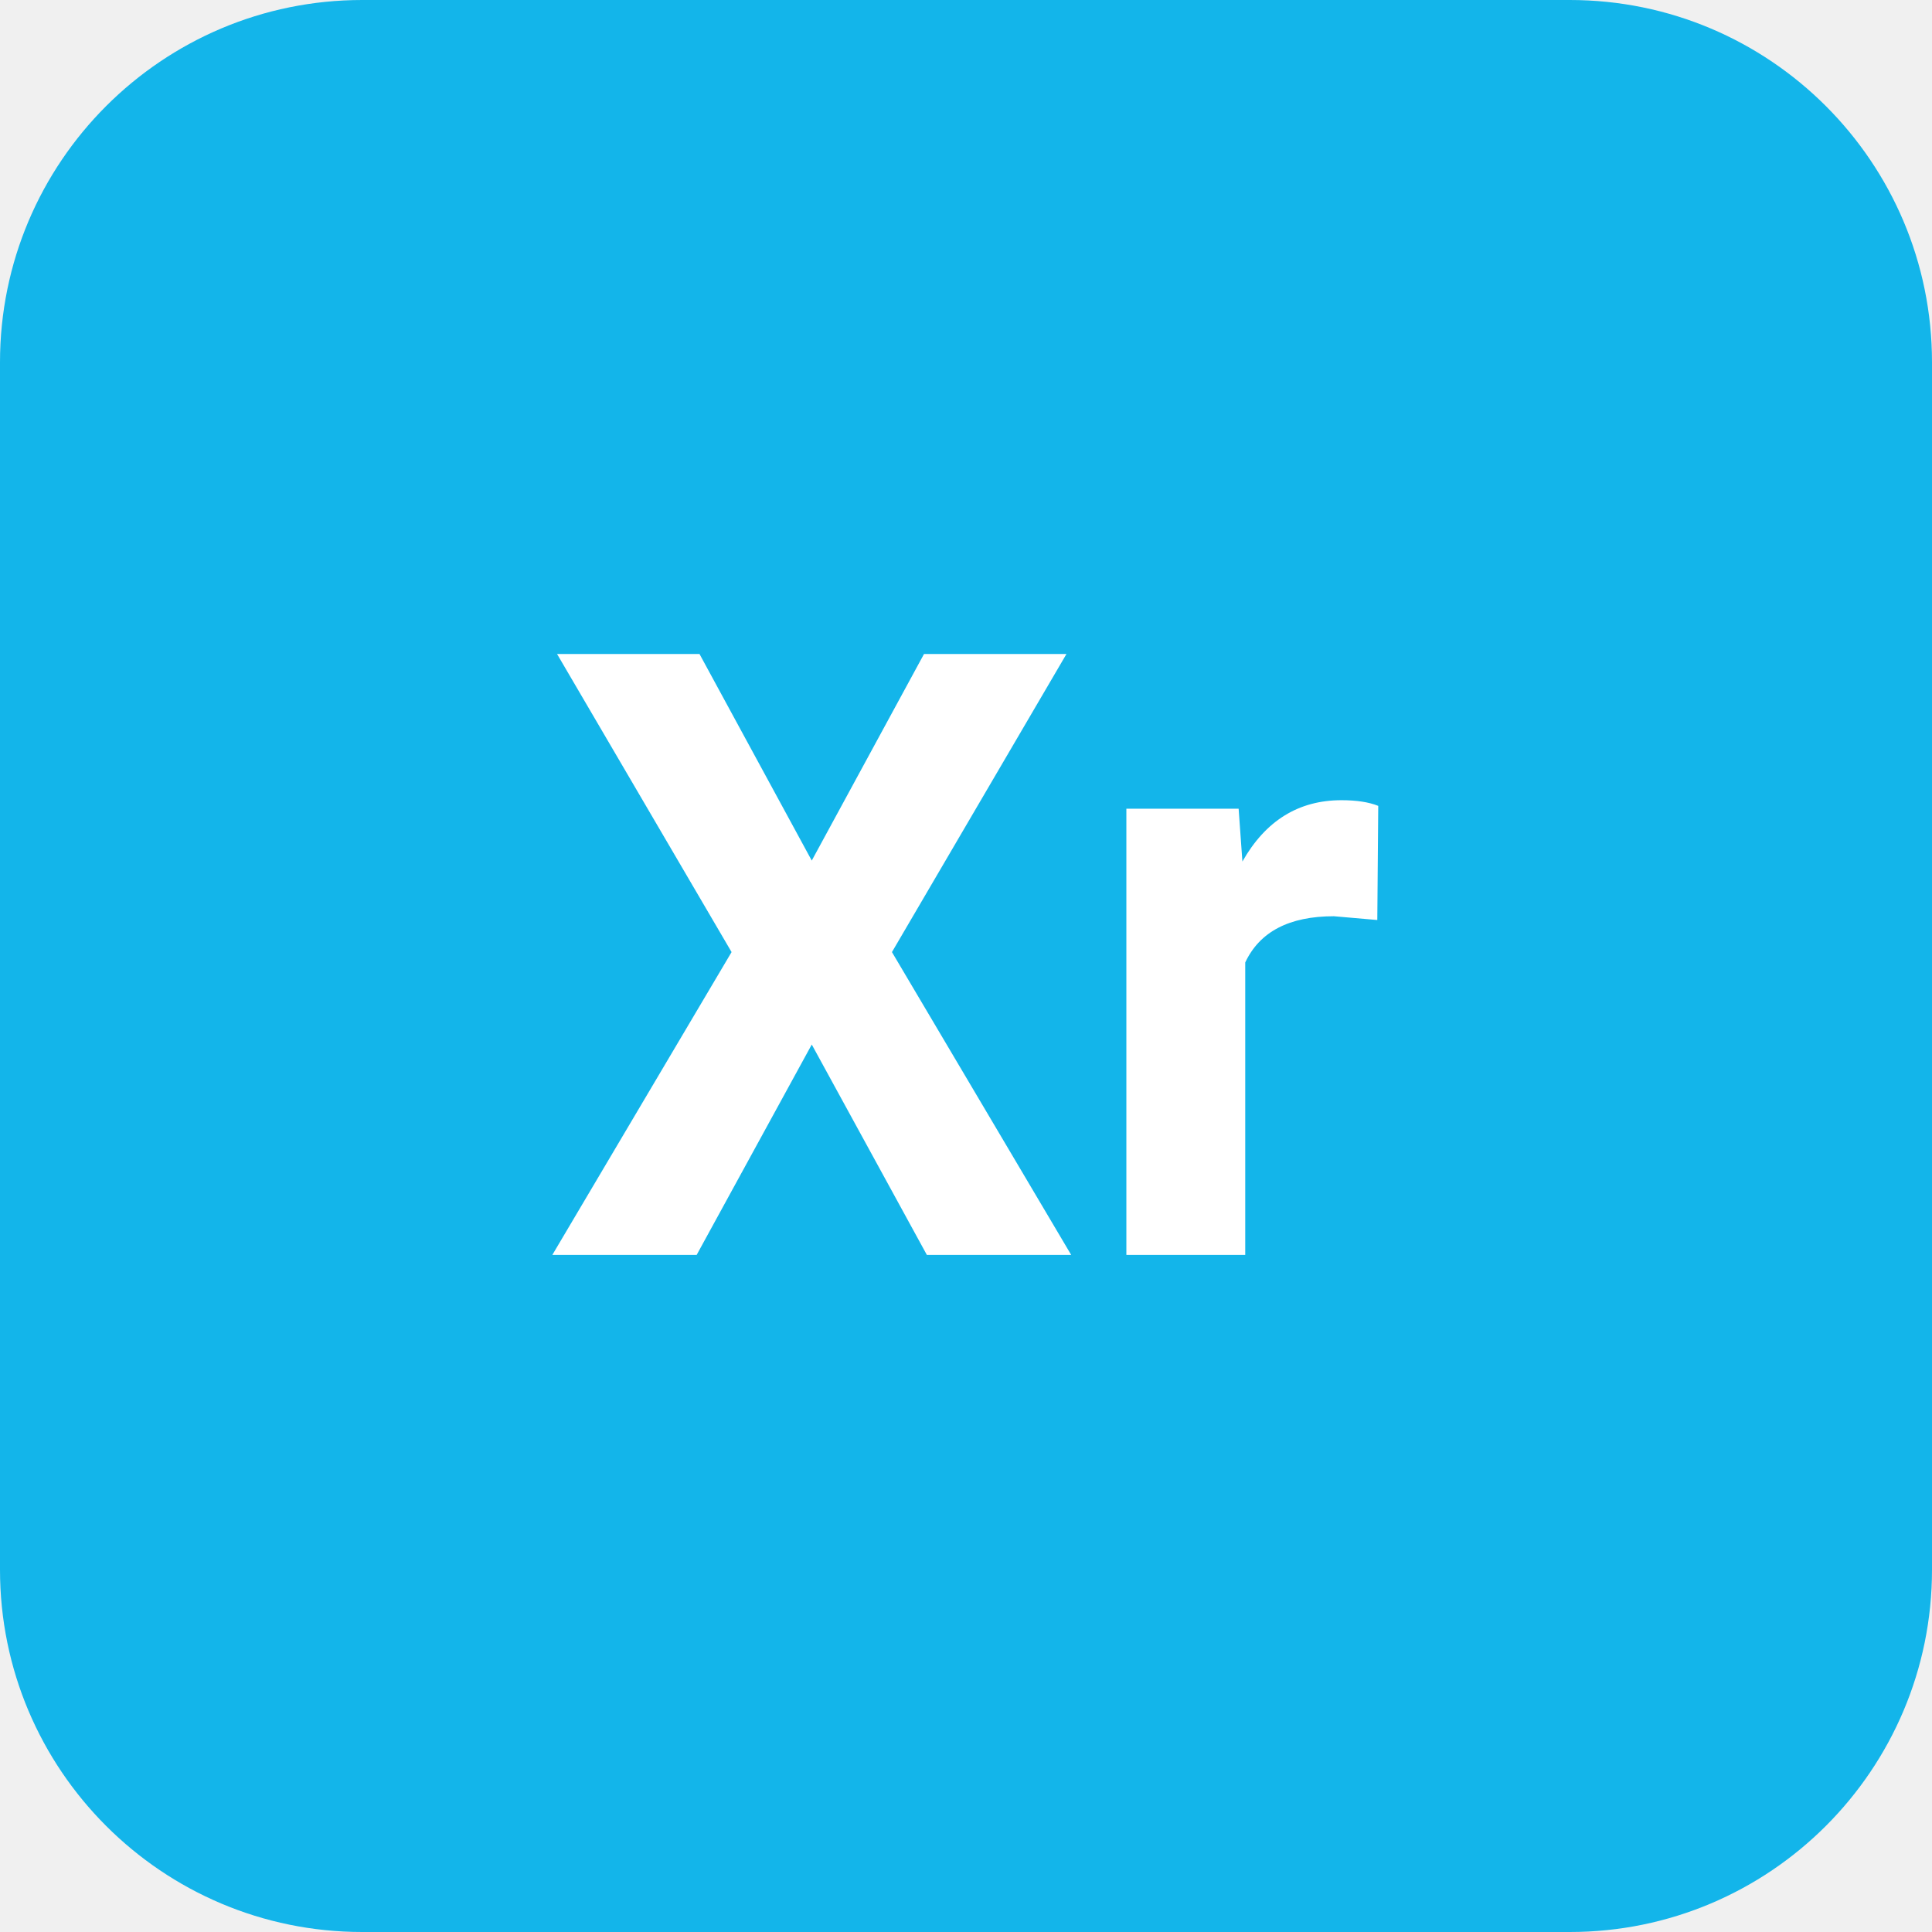
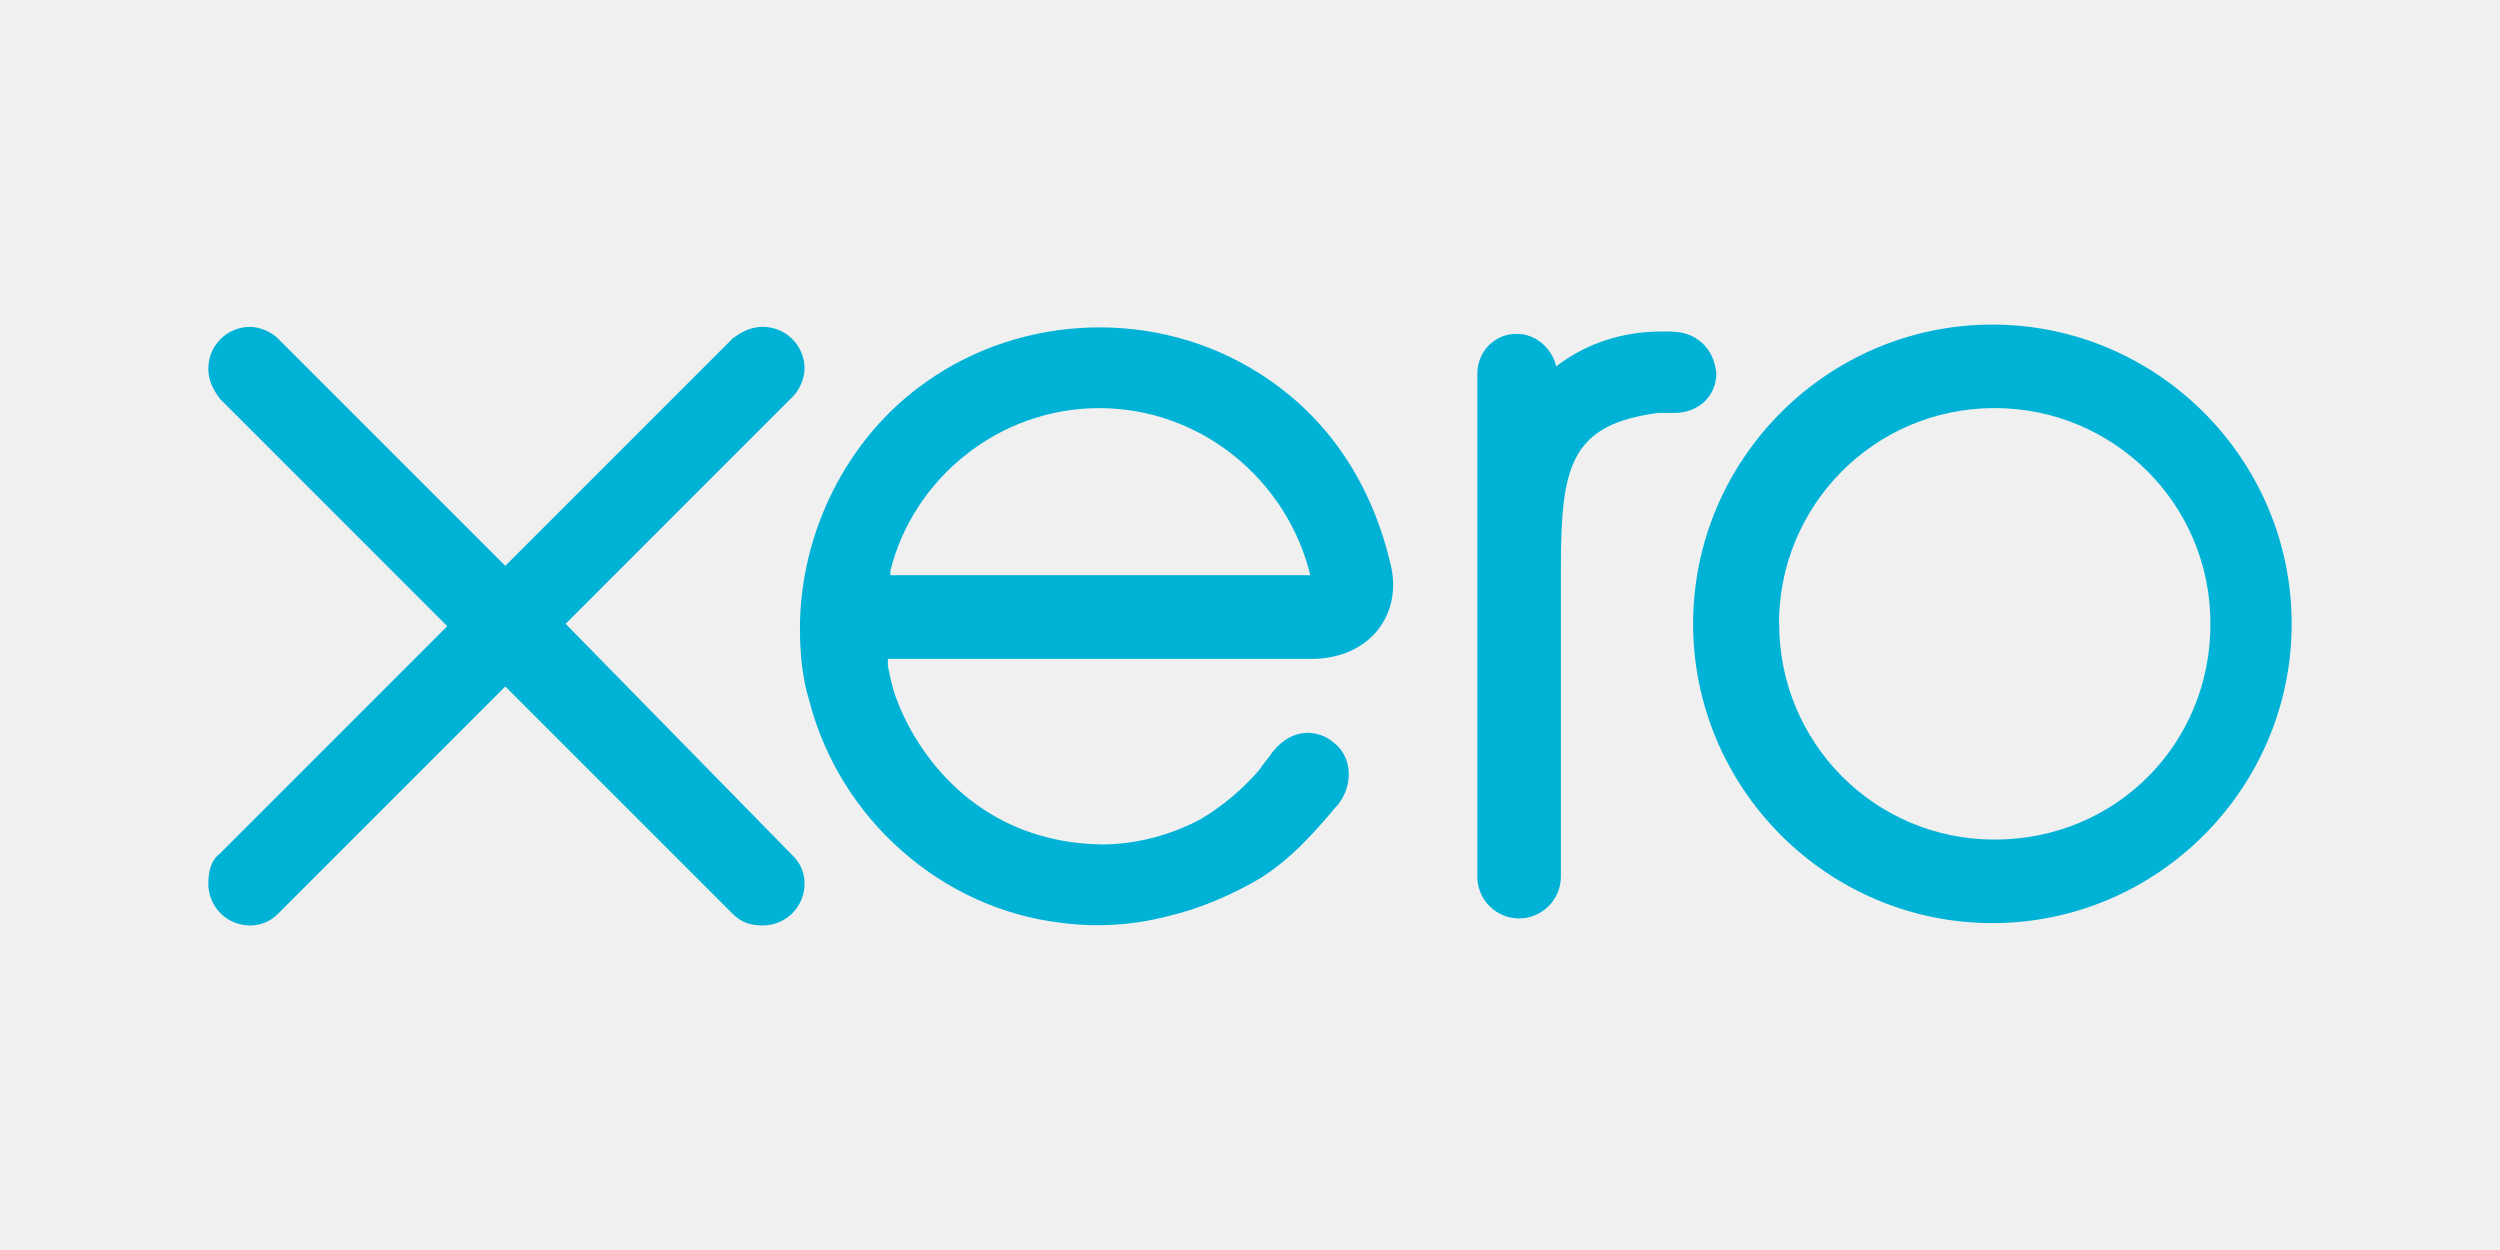
- <svg xmlns="http://www.w3.org/2000/svg" width="32" height="32" viewBox="0 0 32 32">
-   <rect width="32" height="32" rx="6" fill="#13B5EA" />
-   <text x="16" y="16" dominant-baseline="central" text-anchor="middle" font-family="-apple-system,BlinkMacSystemFont,'Segoe UI',Roboto,sans-serif" font-size="14" font-weight="600" fill="#fff">Xr</text>
+ <svg xmlns="http://www.w3.org/2000/svg" width="120" height="60" fill="#00b2d5">
+   <path d="M27.15 29.944L38.062 19.03c.334-.334.557-.9.557-1.336a2 2 0 0 0-2.004-2.004c-.557 0-1.002.223-1.448.557L24.254 27.16 13.34 16.247c-.334-.334-.9-.557-1.336-.557A2 2 0 0 0 10 17.694c0 .557.223 1.002.557 1.448L21.47 30.056 10.557 40.97c-.445.334-.557.9-.557 1.448a2 2 0 0 0 2.004 2.004c.557 0 1.002-.223 1.336-.557L24.254 32.95l10.913 10.913c.445.445.9.557 1.448.557a2 2 0 0 0 2.004-2.004c0-.557-.223-1.002-.557-1.336zm54.12 0c0 7.906 6.46 14.365 14.365 14.365S110 37.85 110 29.944 103.54 15.58 95.635 15.58 81.27 22.038 81.27 29.944zm4.12 0c0-5.68 4.566-10.356 10.356-10.356 5.68 0 10.356 4.566 10.356 10.356S101.537 40.3 95.746 40.3 85.4 35.624 85.4 29.944zm-5.123-14.03H79.7c-1.782 0-3.563.557-5 1.67-.223-.9-1.002-1.56-1.893-1.56-1.114 0-1.893.9-1.893 1.893V42.08a2 2 0 0 0 2.004 2.004 2.01 2.01 0 0 0 2.004-2.004v-14.8c0-4.9.445-6.904 4.677-7.46h.78c1.114 0 2.004-.78 2.004-1.893-.1-1.225-1.002-2.004-2.116-2.004zm-13.474 11.36c-.9-4-3.007-7.238-6.347-9.354-4.9-3.118-11.36-2.895-16.036.445-3.786 2.673-6.013 7.238-6.013 11.804 0 1.114.1 2.34.445 3.452C40.3 39.298 45.2 43.64 50.98 44.3a13.37 13.37 0 0 0 5.122-.334c1.448-.334 3.007-1.002 4.343-1.782 1.448-.9 2.56-2.116 3.675-3.452l.1-.1c.78-1.002.668-2.34-.223-3.007-.668-.557-1.893-.78-2.895.445-.223.334-.445.557-.668.9a11.5 11.5 0 0 1-2.784 2.339c-1.448.78-3.118 1.225-4.788 1.225-5.68-.1-8.686-4-9.8-6.904-.223-.557-.334-1.114-.445-1.67v-.334h20.5c2.673-.1 4.12-2.116 3.675-4.343zm-24.053.334v-.223c1.114-4.454 5.234-7.795 10.022-7.795 4.9 0 9.02 3.452 10.134 8.018z" />
</svg>
